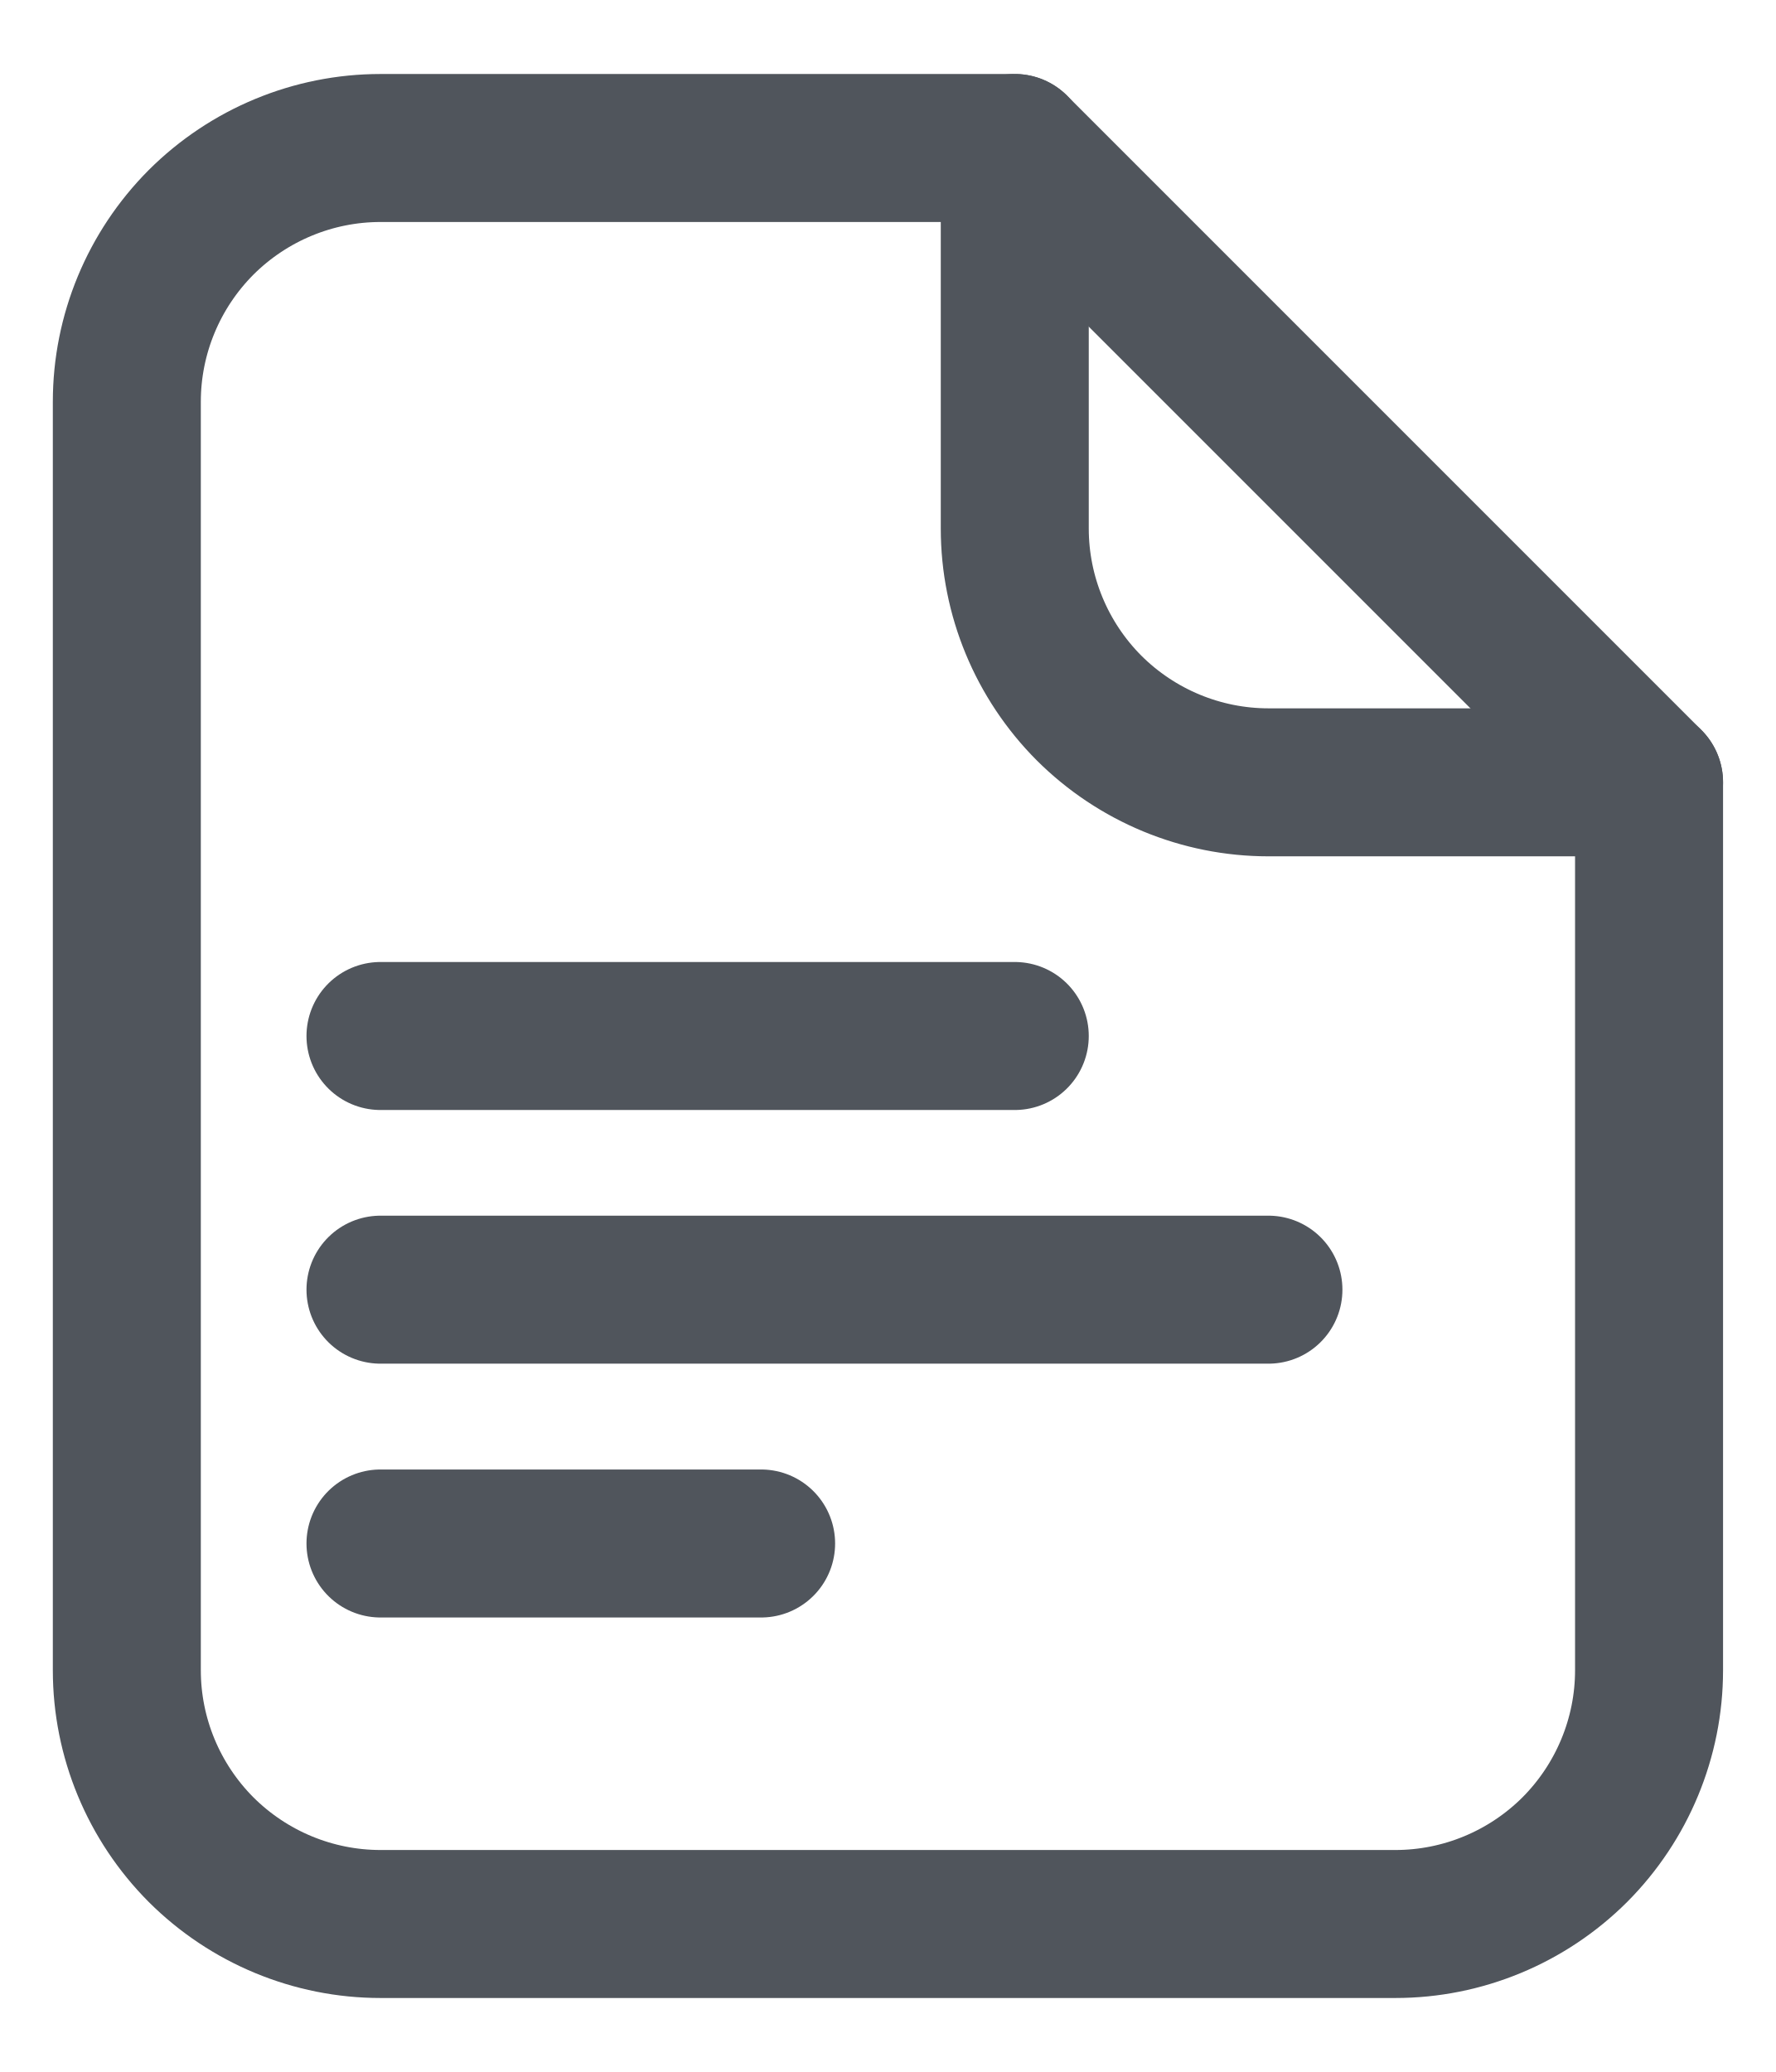
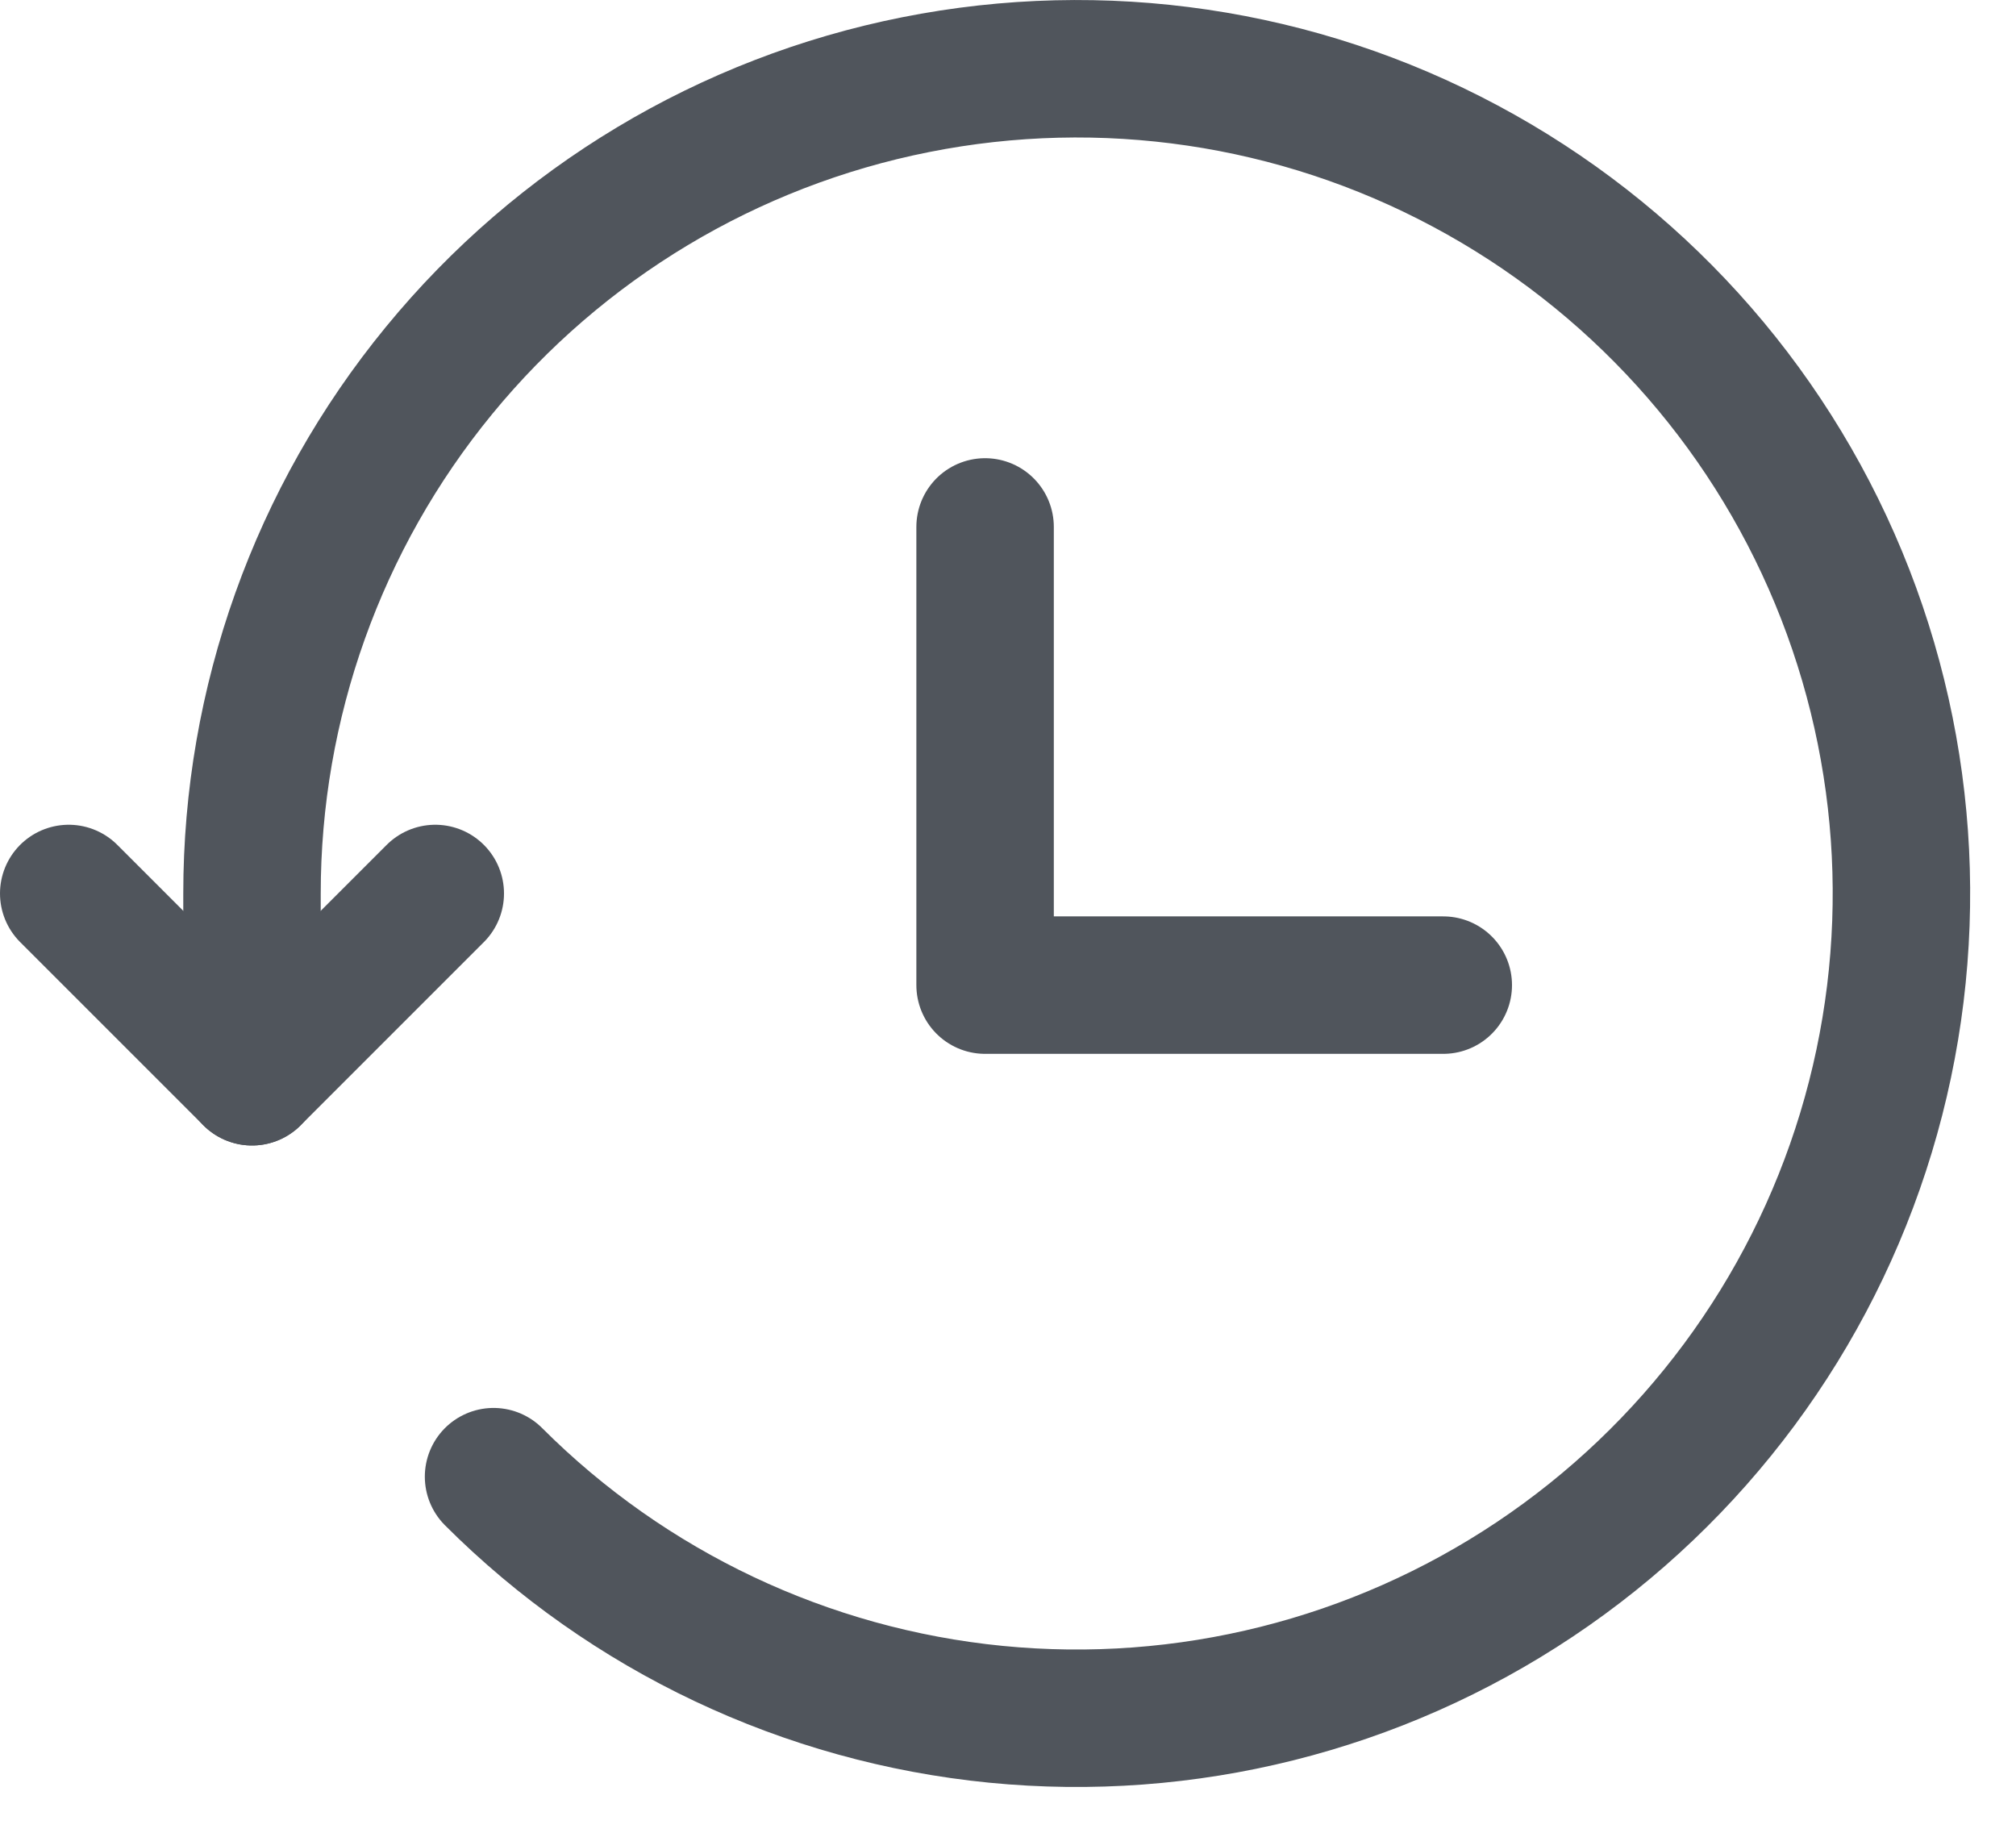
- <svg xmlns="http://www.w3.org/2000/svg" width="12" height="14" viewBox="0 0 12 14" fill="none">
-   <path d="M2.571 7H6.857M2.571 8.714H8.571M2.571 10.429H5.143M11.143 11.286V5.286L6.857 1H2.571C2.117 1 1.681 1.181 1.359 1.502C1.038 1.824 0.857 2.26 0.857 2.714V11.286C0.857 11.74 1.038 12.176 1.359 12.498C1.681 12.819 2.117 13 2.571 13H9.429C9.883 13 10.319 12.819 10.641 12.498C10.962 12.176 11.143 11.74 11.143 11.286Z" stroke="#50555C" stroke-linecap="round" stroke-linejoin="round" />
-   <path d="M6.857 1V3.571C6.857 4.026 7.038 4.462 7.359 4.784C7.681 5.105 8.117 5.286 8.571 5.286H11.143" stroke="#50555C" stroke-linecap="round" stroke-linejoin="round" />
+ <svg xmlns="http://www.w3.org/2000/svg" width="22" height="20" viewBox="0 0 22 20" fill="none">
+   <path d="M5.386 16.114C6.858 17.586 8.796 18.503 10.868 18.707C12.941 18.911 15.02 18.39 16.751 17.233C18.482 16.076 19.759 14.354 20.363 12.361C20.967 10.368 20.861 8.228 20.064 6.304C19.267 4.38 17.827 2.793 15.99 1.812C14.154 0.83 12.034 0.517 9.991 0.924C7.949 1.33 6.111 2.433 4.791 4.043C3.47 5.653 2.749 7.672 2.75 9.754V11.75" stroke="#50555C" stroke-width="1.5" stroke-linecap="round" stroke-linejoin="round" />
+   <path d="M0.75 9.75L2.75 11.75L4.75 9.75M10.75 5.75V10.75H15.75" stroke="#50555C" stroke-width="1.5" stroke-linecap="round" stroke-linejoin="round" />
</svg>
